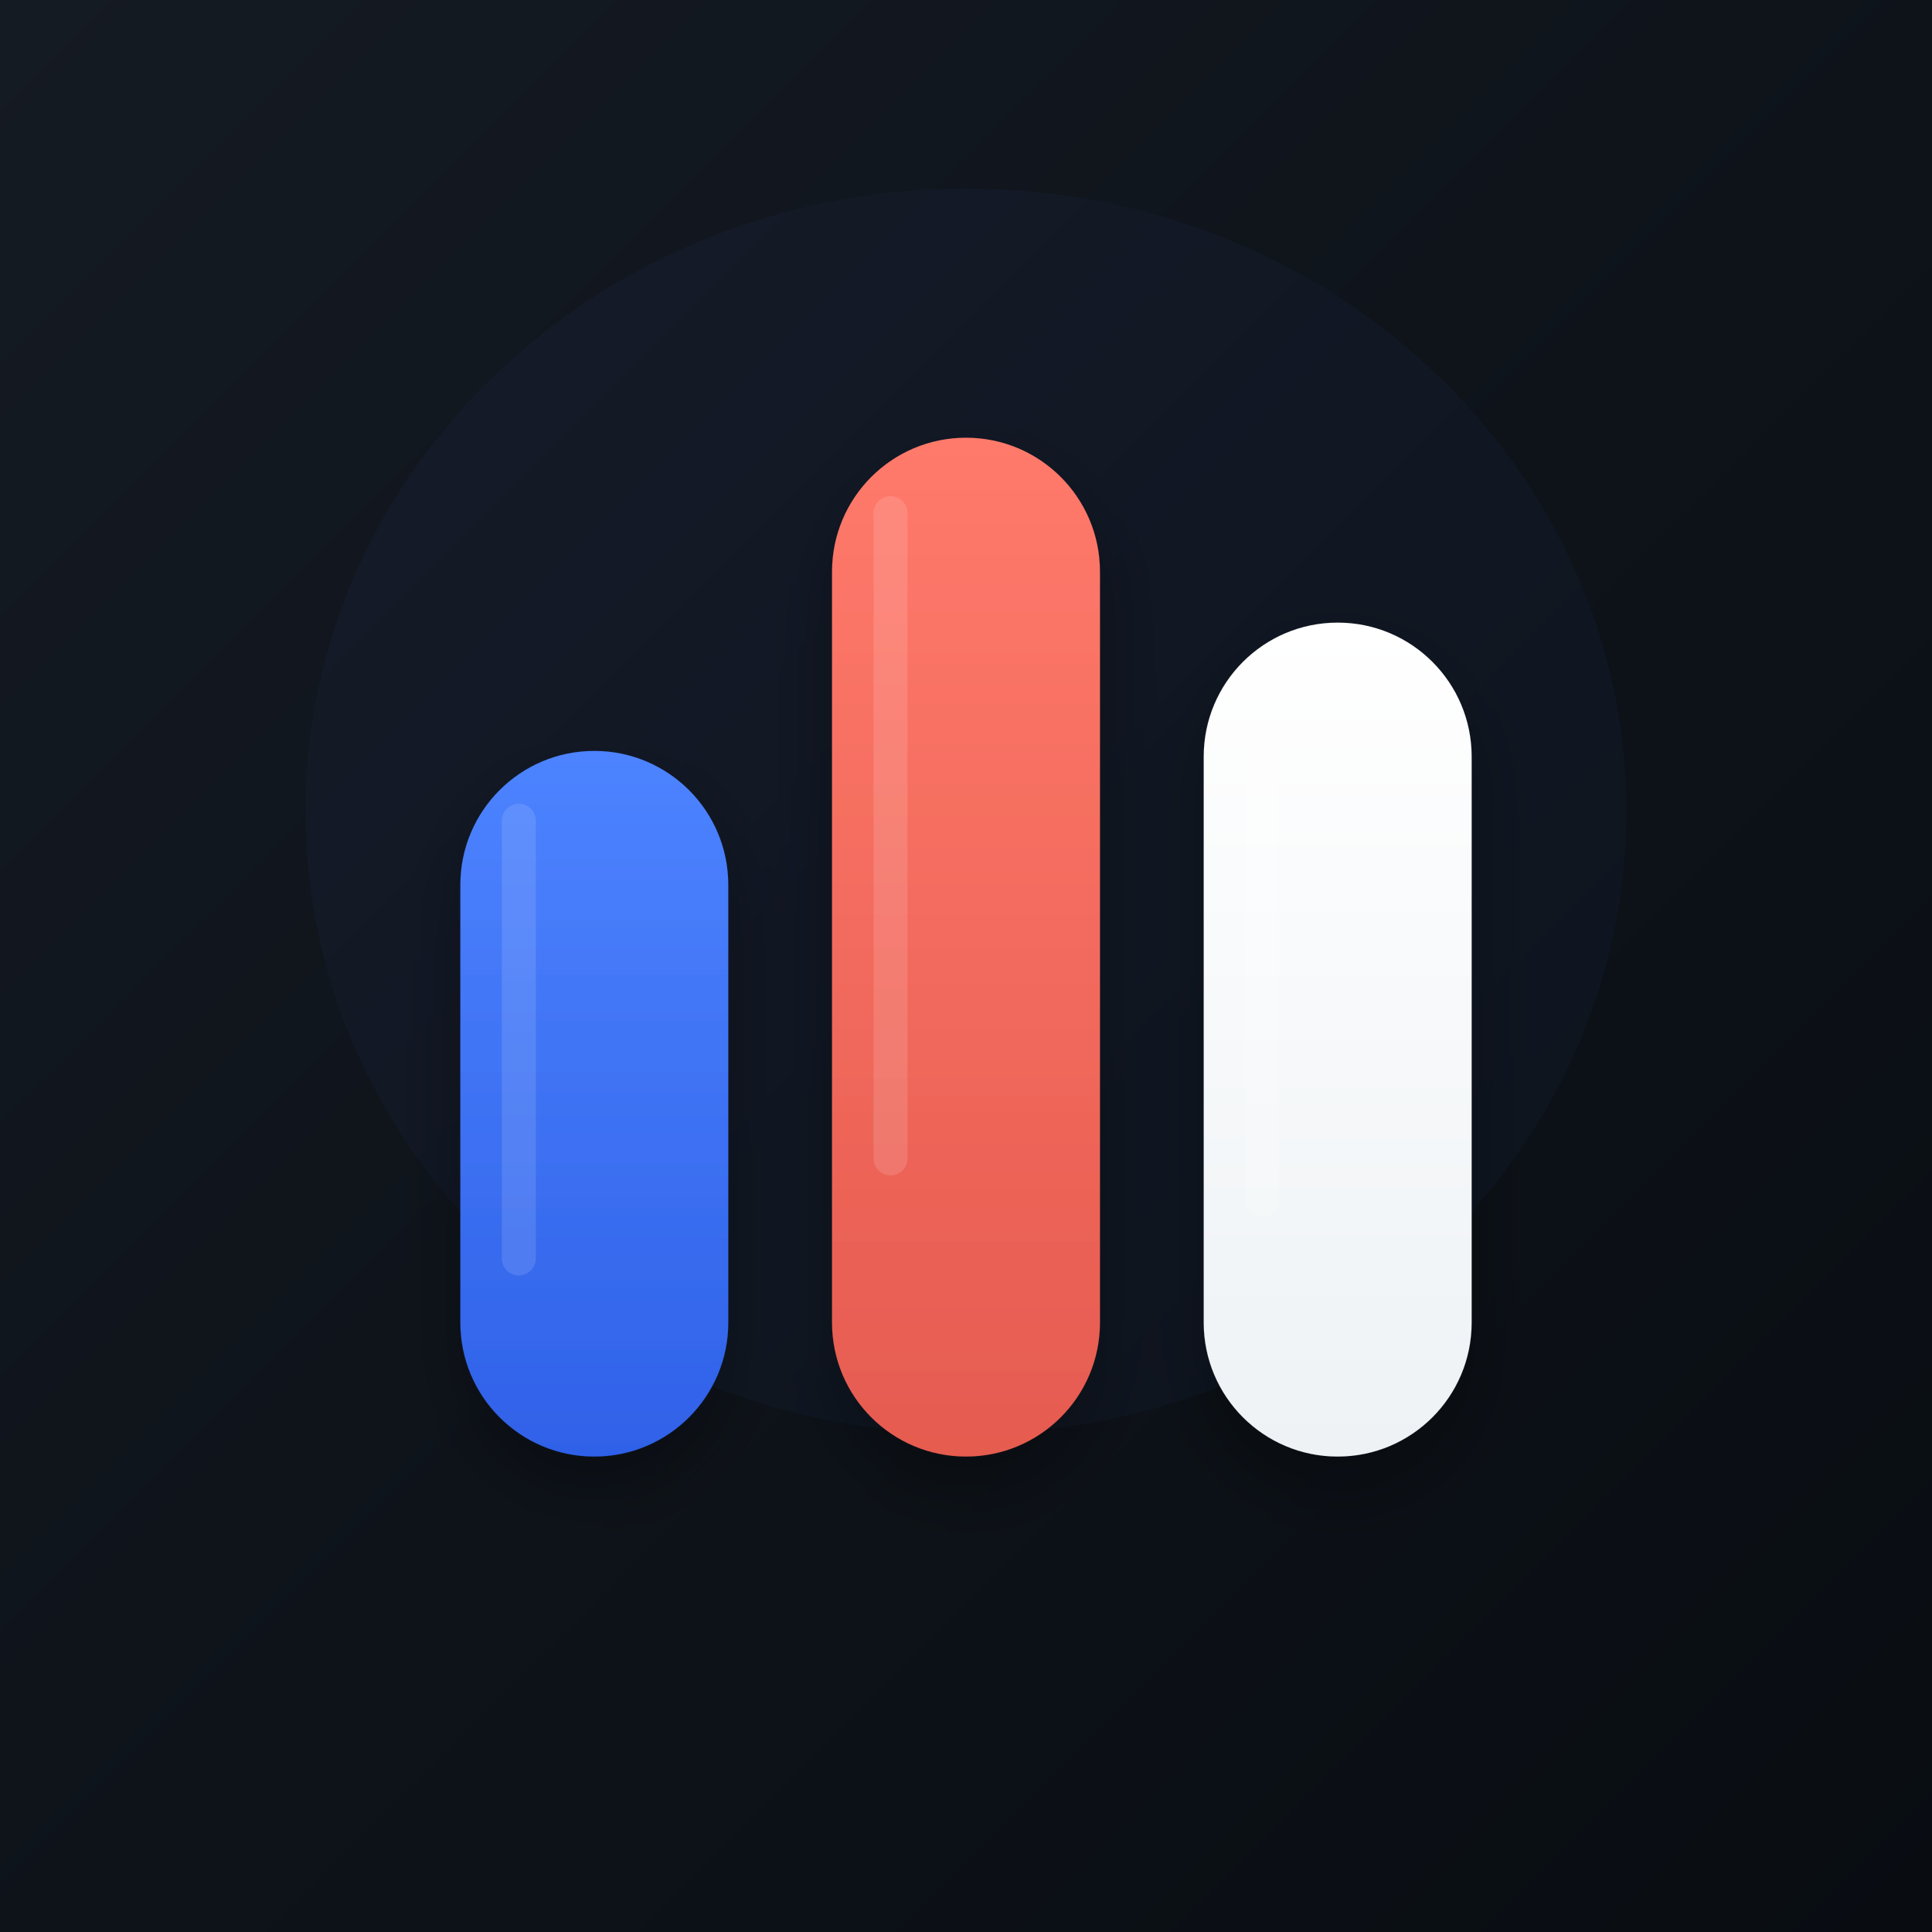
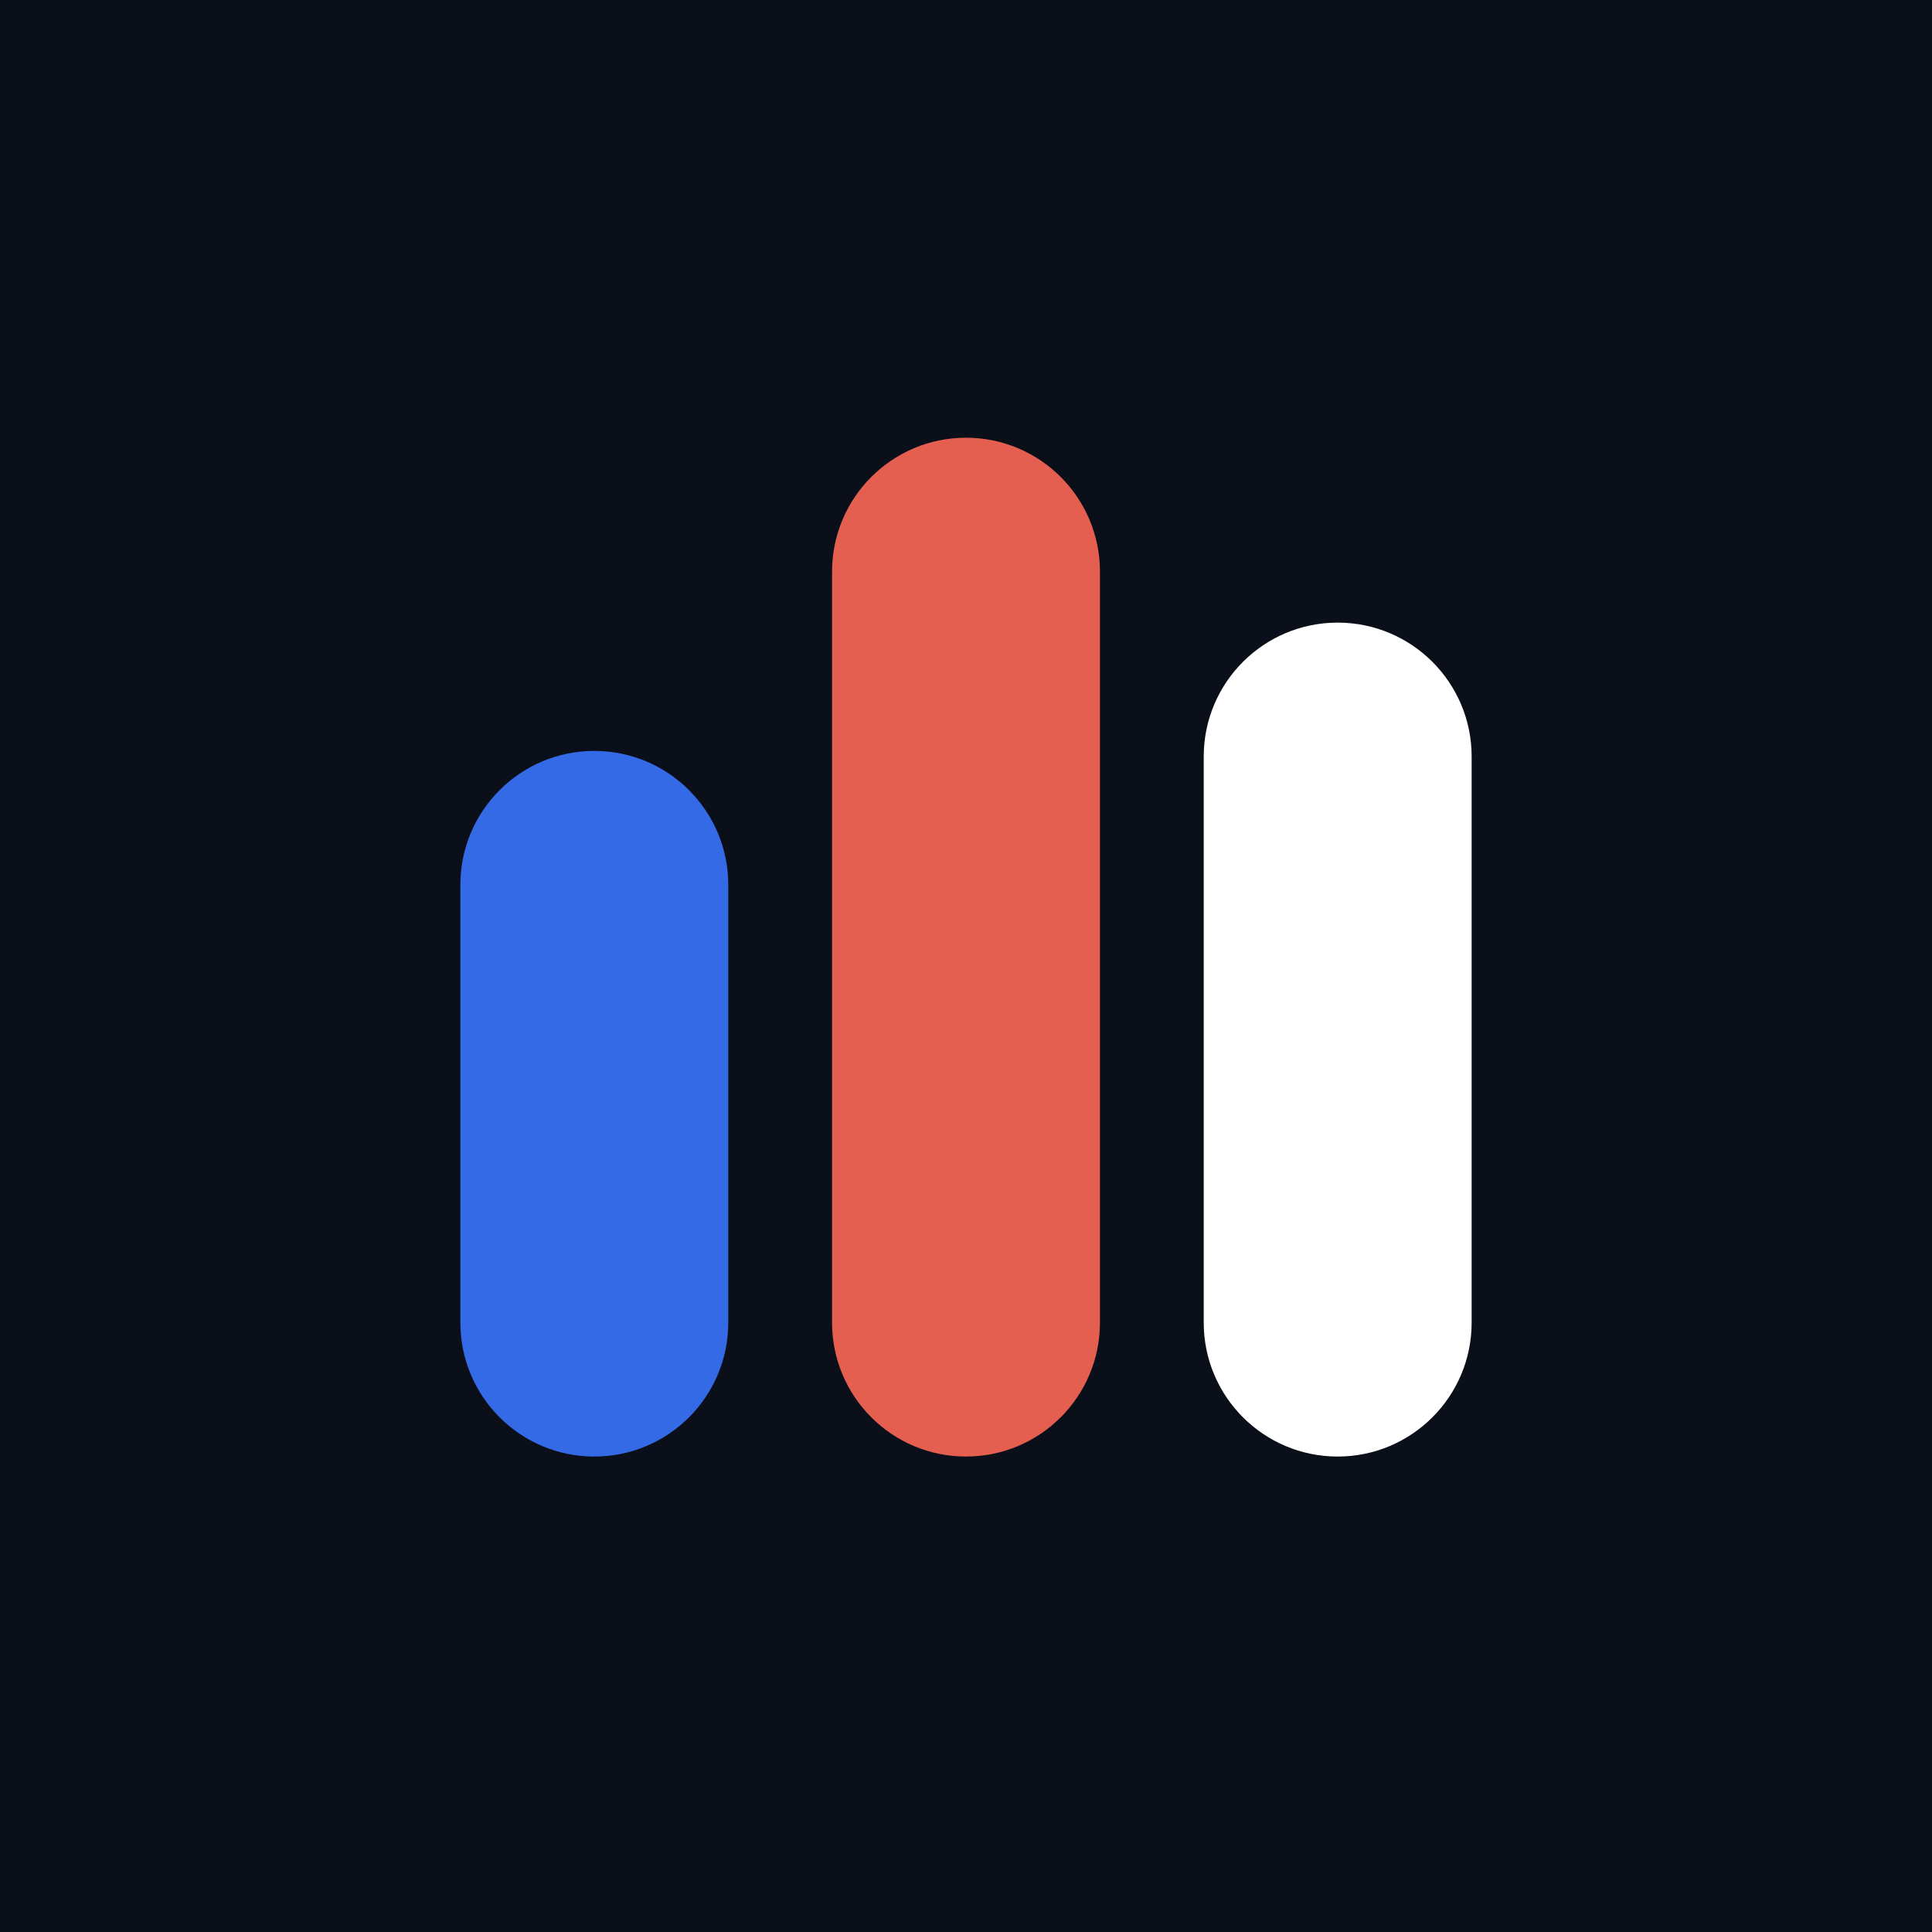
<svg xmlns="http://www.w3.org/2000/svg" viewBox="0 0 1024 1024">
-   <defs>
-     <linearGradient id="bg" x1="0" y1="0" x2="1" y2="1">
-       <stop offset="0" stop-color="#151B23" />
-       <stop offset="0.52" stop-color="#0E131A" />
-       <stop offset="1" stop-color="#090D12" />
-     </linearGradient>
-     <linearGradient id="blue" x1="0" y1="0" x2="0" y2="1">
-       <stop offset="0" stop-color="#4D83FF" />
-       <stop offset="1" stop-color="#2F61E8" />
-     </linearGradient>
-     <linearGradient id="coral" x1="0" y1="0" x2="0" y2="1">
-       <stop offset="0" stop-color="#FF7A6B" />
-       <stop offset="1" stop-color="#E65B50" />
-     </linearGradient>
-     <linearGradient id="cream" x1="0" y1="0" x2="0" y2="1">
-       <stop offset="0" stop-color="#FFFFFF" />
-       <stop offset="1" stop-color="#EEF2F5" />
-     </linearGradient>
-     <filter id="shadow" x="-30%" y="-30%" width="160%" height="180%">
-       <feDropShadow dx="0" dy="18" stdDeviation="18" flood-color="#000000" flood-opacity="0.28" />
-     </filter>
-   </defs>
-   <rect width="1024" height="1024" fill="url(#bg)" />
-   <ellipse cx="512" cy="430" rx="350" ry="330" fill="#25457C" opacity="0.08" />
-   <g filter="url(#shadow)">
-     <rect x="244" y="398" width="142" height="374" rx="71" fill="url(#blue)" />
-     <rect x="441" y="232" width="142" height="540" rx="71" fill="url(#coral)" />
-     <rect x="638" y="330" width="142" height="442" rx="71" fill="url(#cream)" />
-   </g>
-   <rect x="266" y="426" width="18" height="250" rx="9" fill="#FFFFFF" opacity="0.12" />
-   <rect x="463" y="263" width="18" height="360" rx="9" fill="#FFFFFF" opacity="0.13" />
-   <rect x="660" y="360" width="18" height="285" rx="9" fill="#FFFFFF" opacity="0.18" />
+   <rect width="1024" height="1024" fill="#0A0F1A" />
+   <rect x="244" y="398" width="142" height="374" rx="71" fill="#356AE6" />
+   <rect x="441" y="232" width="142" height="540" rx="71" fill="#E45F50" />
+   <rect x="638" y="330" width="142" height="442" rx="71" fill="#FFFFFF" />
</svg>
